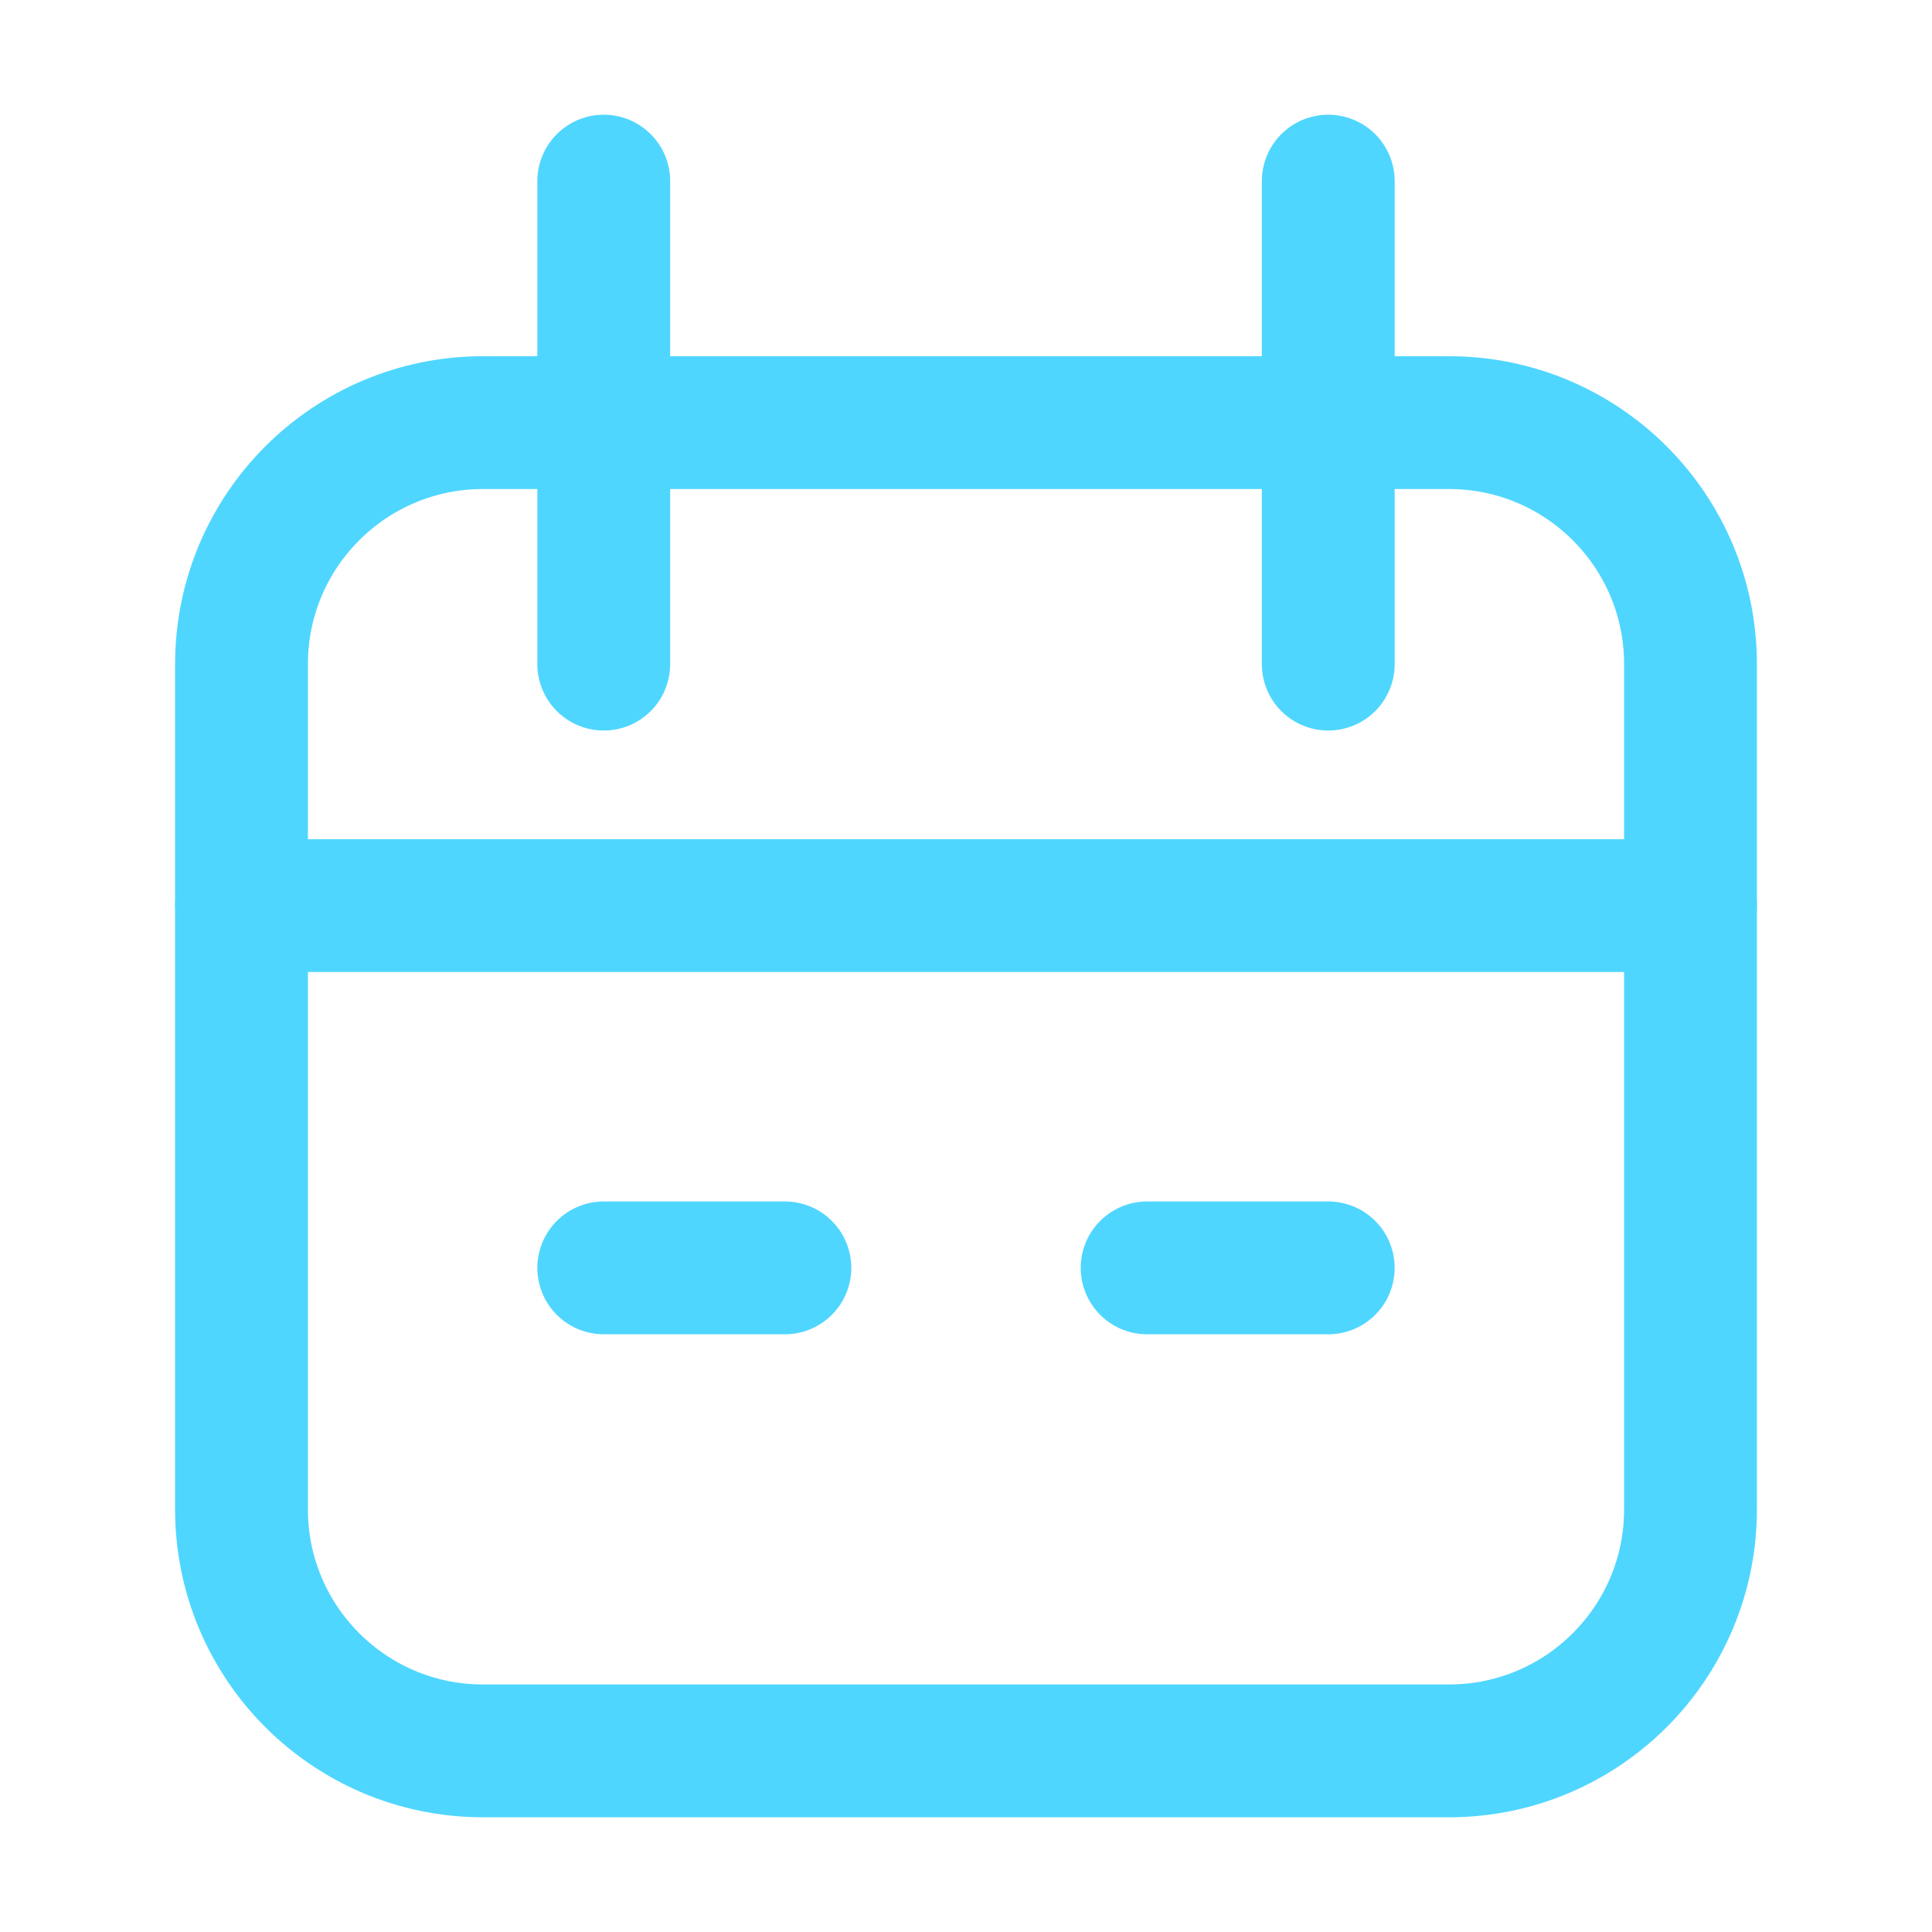
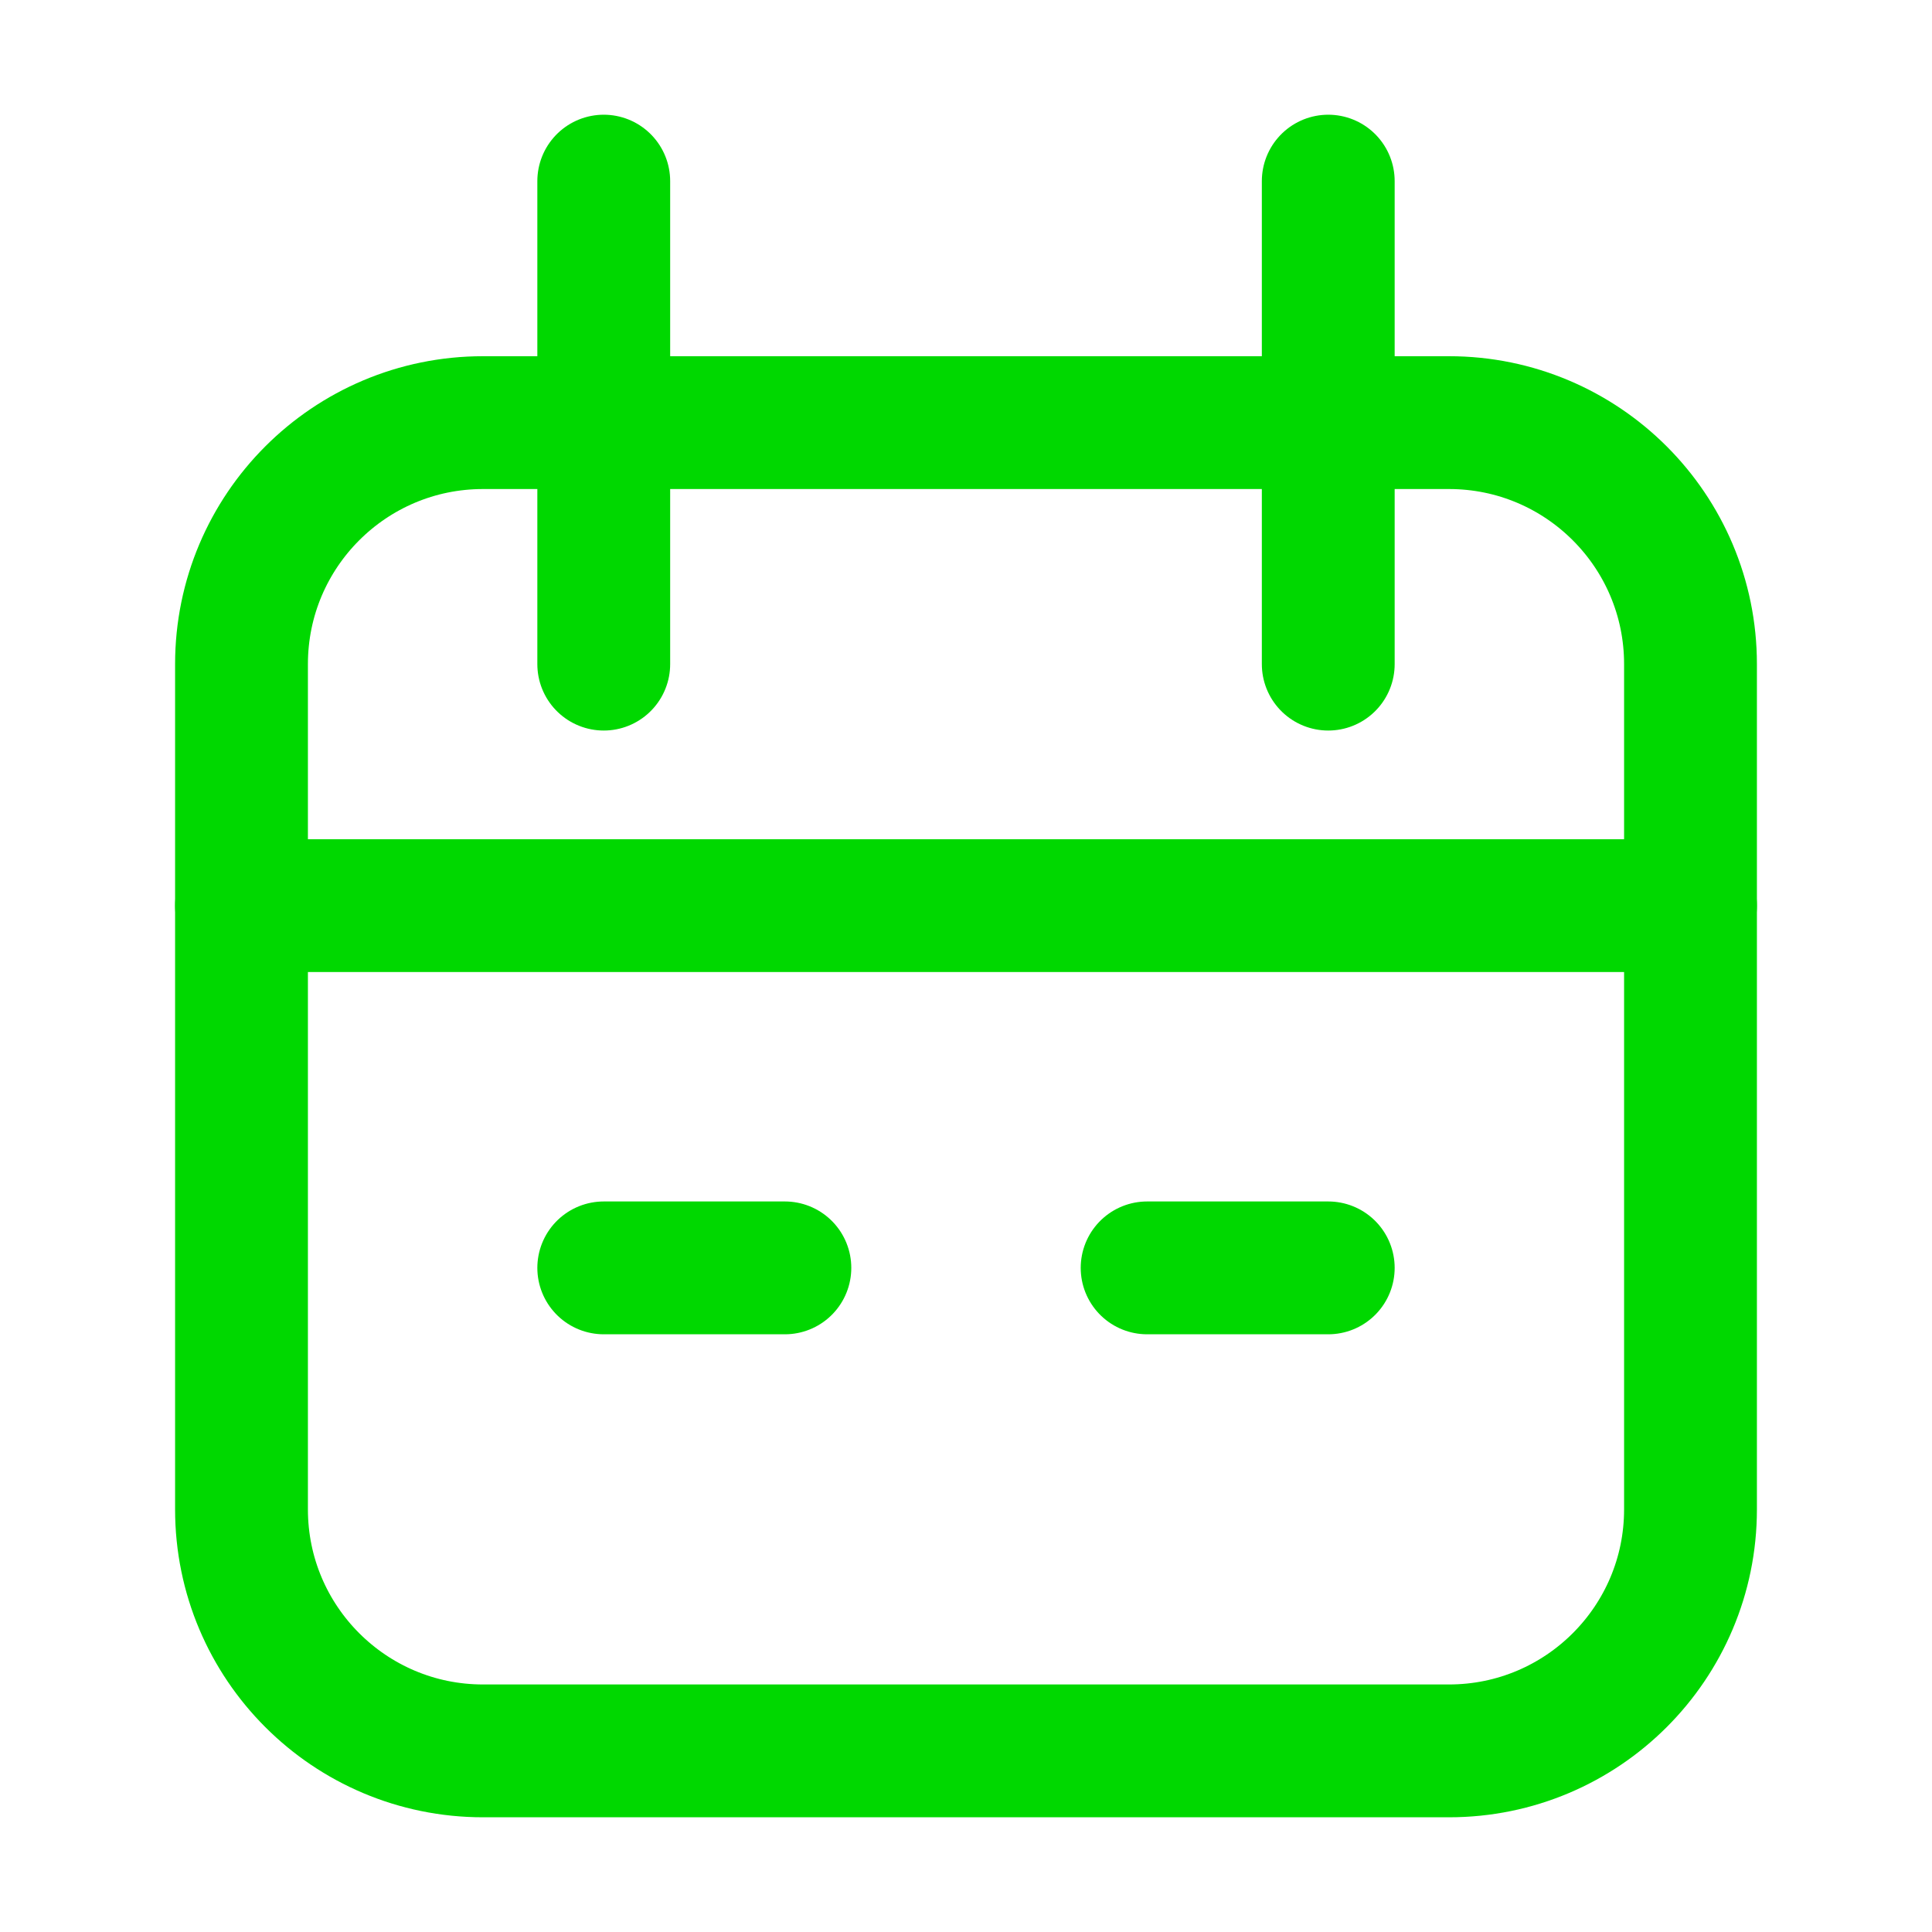
<svg xmlns="http://www.w3.org/2000/svg" width="32" height="32" viewBox="0 0 32 32">
-   <g fill="none" stroke="#4FD6FF" stroke-width="2.2" stroke-linecap="round">
+   <g fill="none" stroke="#00D800" stroke-width="2.2" stroke-linecap="round">
    <rect x="4" y="7" width="24" height="22" rx="4" />
    <path d="M10 3v8M22 3v8M4 15h24M10 21h3M19 21h3" />
  </g>
</svg>
